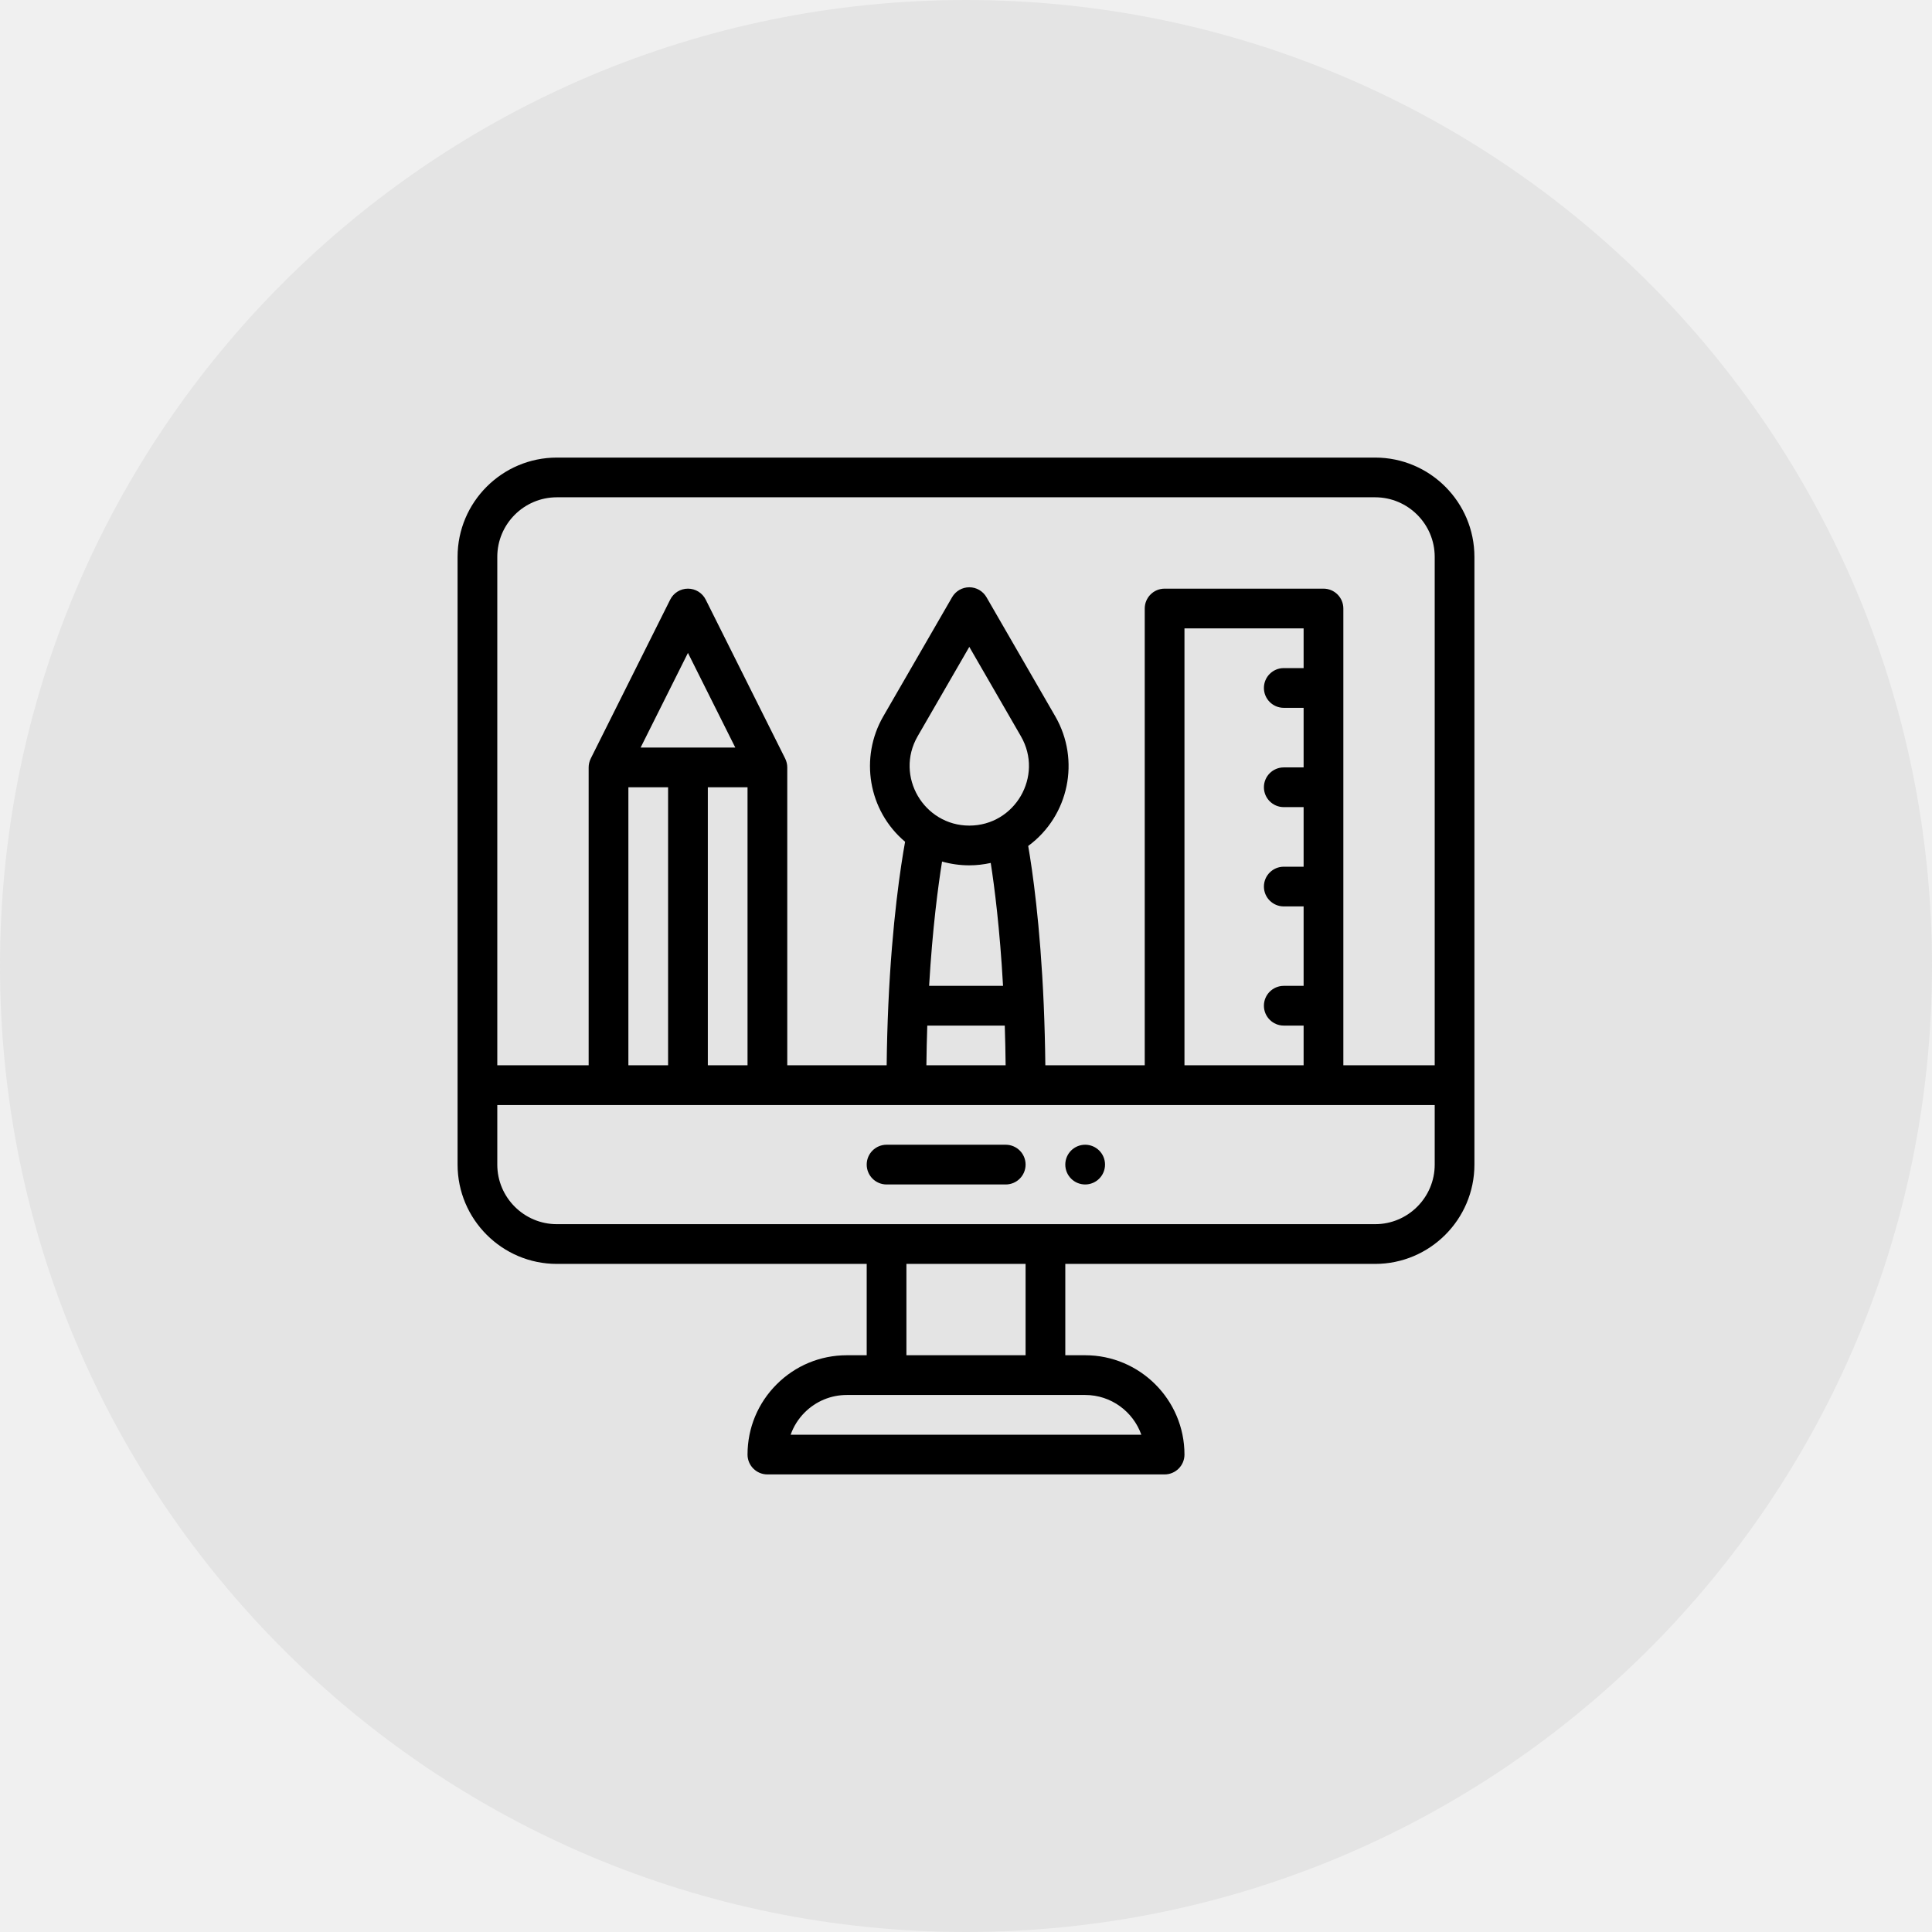
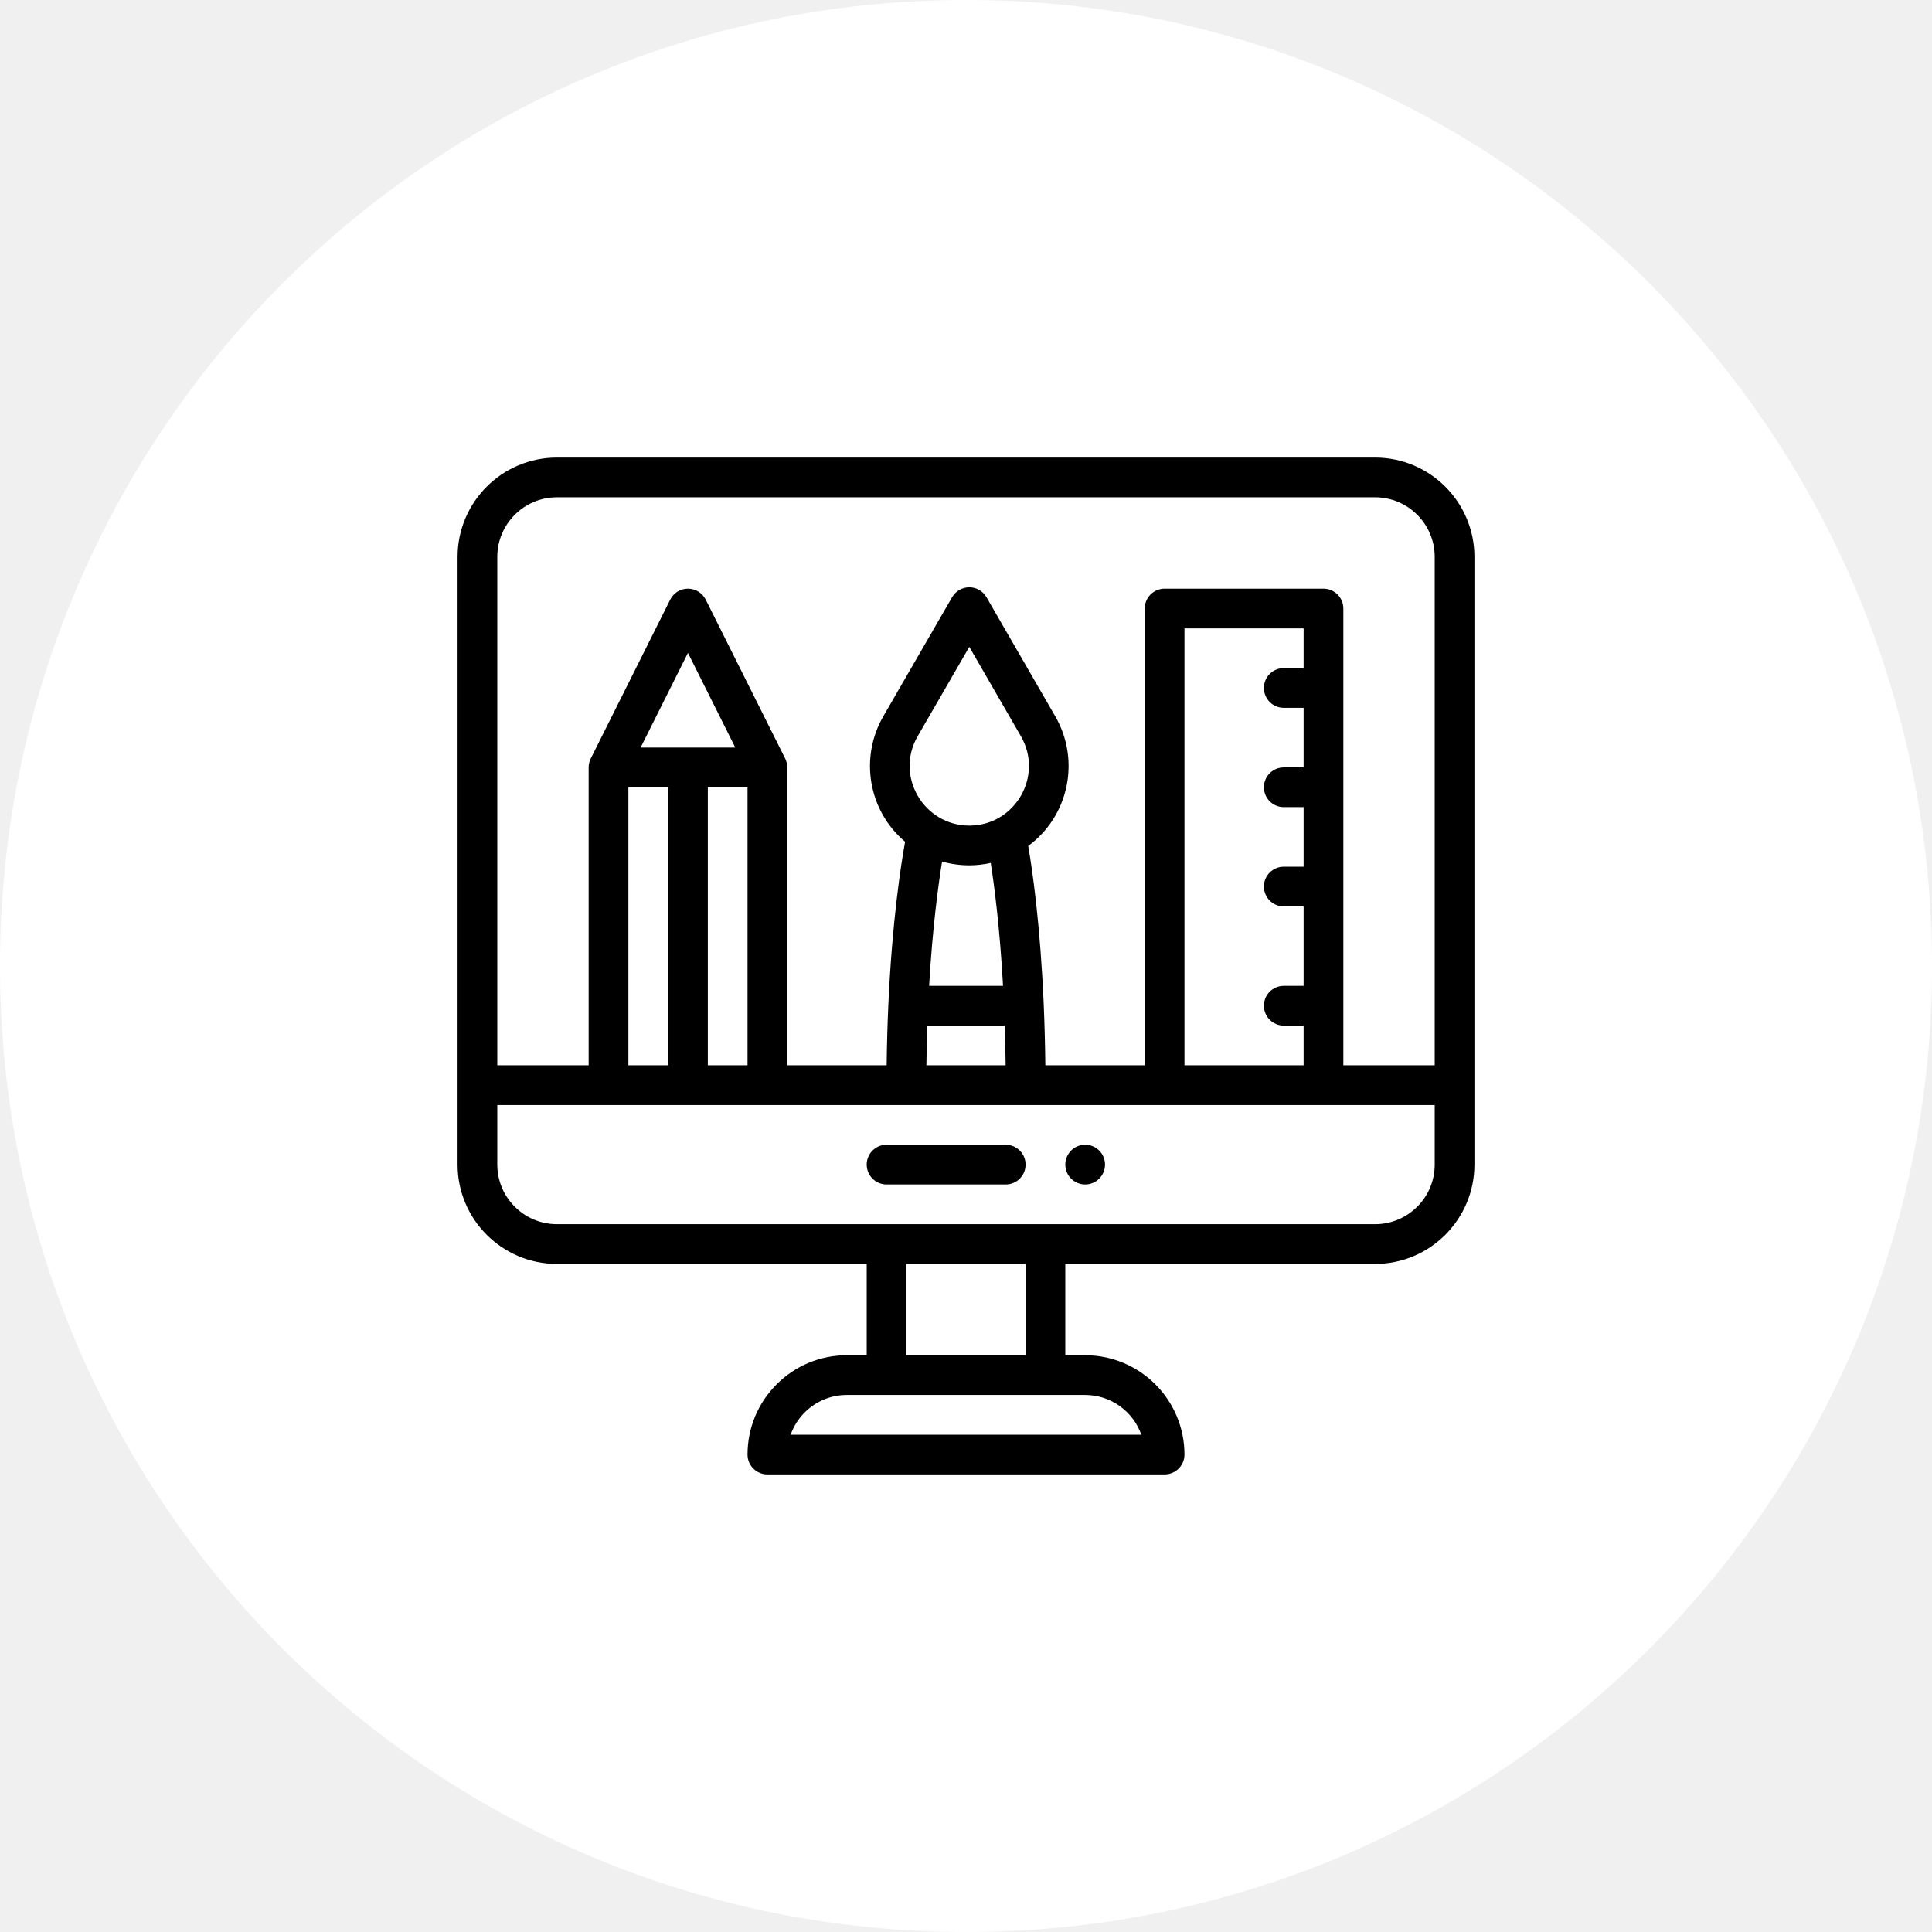
<svg xmlns="http://www.w3.org/2000/svg" width="76" height="76" viewBox="0 0 76 76" fill="none">
-   <circle cx="38" cy="38" r="38" fill="#E4E4E4" />
+   <circle cx="38" cy="38" r="38" fill="white" />
  <path d="M42.688 45.031C42.256 45.031 41.906 45.381 41.906 45.812C41.906 46.244 42.256 46.594 42.688 46.594C43.119 46.594 43.469 46.244 43.469 45.812C43.469 45.381 43.119 45.031 42.688 45.031Z" fill="black" />
-   <path d="M54.094 18H21.906C19.752 18 18 19.752 18 21.906V45.812C18 47.966 19.752 49.719 21.906 49.719H34.094V53.312H33.312C32.269 53.312 31.289 53.719 30.551 54.457C29.813 55.195 29.406 56.176 29.406 57.219C29.406 57.65 29.756 58 30.188 58H45.812C46.244 58 46.594 57.65 46.594 57.219C46.594 55.065 44.841 53.312 42.688 53.312H41.906V49.719H54.094C56.248 49.719 58 47.966 58 45.812V21.906C58 19.752 56.248 18 54.094 18ZM21.906 19.562H54.094C55.386 19.562 56.438 20.614 56.438 21.906V41.906H52.844V23.938C52.844 23.506 52.494 23.156 52.062 23.156H45.812C45.381 23.156 45.031 23.506 45.031 23.938V41.906H41.121C41.112 41.098 41.091 40.302 41.058 39.529C40.921 36.347 40.61 34.216 40.447 33.278C42.059 32.092 42.499 29.892 41.514 28.183L38.806 23.493C38.666 23.251 38.409 23.102 38.13 23.102C37.85 23.102 37.593 23.251 37.453 23.493L34.744 28.183C33.815 29.794 34.144 31.881 35.604 33.113C35.435 34.048 35.093 36.256 34.945 39.527C34.91 40.308 34.888 41.105 34.879 41.906H30.969V30.188C30.969 30.064 30.939 29.951 30.892 29.85C30.889 29.846 30.888 29.842 30.886 29.838L27.761 23.588C27.629 23.323 27.358 23.156 27.062 23.156C26.767 23.156 26.496 23.323 26.364 23.588L23.239 29.838C23.237 29.842 23.236 29.846 23.234 29.85C23.185 29.952 23.156 30.066 23.156 30.188V41.906H19.562V21.906C19.562 20.614 20.614 19.562 21.906 19.562ZM46.594 41.906V24.719H51.281V26.281H50.5C50.069 26.281 49.719 26.631 49.719 27.062C49.719 27.494 50.069 27.844 50.5 27.844H51.281V30.188H50.5C50.069 30.188 49.719 30.537 49.719 30.969C49.719 31.4 50.069 31.75 50.5 31.75H51.281V34.094H50.5C50.069 34.094 49.719 34.444 49.719 34.875C49.719 35.306 50.069 35.656 50.5 35.656H51.281V38.781H50.5C50.069 38.781 49.719 39.131 49.719 39.562C49.719 39.994 50.069 40.344 50.5 40.344H51.281V41.906H46.594ZM38.13 34.04C38.413 34.04 38.696 34.007 38.973 33.946C39.118 34.875 39.331 36.52 39.457 38.781H36.549C36.681 36.521 36.904 34.851 37.058 33.891C37.404 33.989 37.764 34.04 38.13 34.04ZM38.13 32.477C36.344 32.477 35.193 30.534 36.097 28.964L38.13 25.446L40.161 28.964C41.062 30.527 39.927 32.477 38.13 32.477ZM36.477 40.344H39.525C39.542 40.857 39.553 41.379 39.559 41.906H36.442C36.448 41.383 36.459 40.86 36.477 40.344ZM27.844 41.906V30.969H29.406V41.906H27.844ZM24.719 41.906V30.969H26.281V41.906H24.719ZM25.201 29.406L27.062 25.684L28.924 29.406H25.201ZM44.897 56.438H31.102C31.217 56.112 31.404 55.813 31.655 55.562C32.099 55.119 32.687 54.875 33.312 54.875H42.688C43.706 54.875 44.575 55.528 44.897 56.438ZM40.344 53.312H35.656V49.719H40.344V53.312ZM54.094 48.156H21.906C20.614 48.156 19.562 47.105 19.562 45.812V43.469H56.438V45.812C56.438 47.105 55.386 48.156 54.094 48.156Z" fill="black" />
+   <path d="M54.094 18H21.906C19.752 18 18 19.752 18 21.906V45.812C18 47.966 19.752 49.719 21.906 49.719H34.094V53.312H33.312C32.269 53.312 31.289 53.719 30.551 54.457C29.813 55.195 29.406 56.176 29.406 57.219C29.406 57.65 29.756 58 30.188 58H45.812C46.244 58 46.594 57.65 46.594 57.219C46.594 55.065 44.841 53.312 42.688 53.312H41.906V49.719H54.094C56.248 49.719 58 47.966 58 45.812V21.906C58 19.752 56.248 18 54.094 18ZM21.906 19.562H54.094C55.386 19.562 56.438 20.614 56.438 21.906V41.906H52.844V23.938C52.844 23.506 52.494 23.156 52.062 23.156H45.812C45.381 23.156 45.031 23.506 45.031 23.938V41.906H41.121C41.112 41.098 41.091 40.302 41.058 39.529C40.921 36.347 40.61 34.216 40.447 33.278C42.059 32.092 42.499 29.892 41.514 28.183L38.806 23.493C38.666 23.251 38.409 23.102 38.13 23.102C37.85 23.102 37.593 23.251 37.453 23.493L34.744 28.183C33.815 29.794 34.144 31.881 35.604 33.113C35.435 34.048 35.093 36.256 34.945 39.527C34.91 40.308 34.888 41.105 34.879 41.906H30.969V30.188C30.969 30.064 30.939 29.951 30.892 29.85C30.889 29.846 30.888 29.842 30.886 29.838L27.761 23.588C27.629 23.323 27.358 23.156 27.062 23.156C26.767 23.156 26.496 23.323 26.364 23.588L23.239 29.838C23.237 29.842 23.236 29.846 23.234 29.85C23.185 29.952 23.156 30.066 23.156 30.188V41.906H19.562V21.906C19.562 20.614 20.614 19.562 21.906 19.562V19.562ZM46.594 41.906V24.719H51.281V26.281H50.5C50.069 26.281 49.719 26.631 49.719 27.062C49.719 27.494 50.069 27.844 50.5 27.844H51.281V30.188H50.5C50.069 30.188 49.719 30.537 49.719 30.969C49.719 31.4 50.069 31.75 50.5 31.75H51.281V34.094H50.5C50.069 34.094 49.719 34.444 49.719 34.875C49.719 35.306 50.069 35.656 50.5 35.656H51.281V38.781H50.5C50.069 38.781 49.719 39.131 49.719 39.562C49.719 39.994 50.069 40.344 50.5 40.344H51.281V41.906H46.594ZM38.13 34.04C38.413 34.04 38.696 34.007 38.973 33.946C39.118 34.875 39.331 36.52 39.457 38.781H36.549C36.681 36.521 36.904 34.851 37.058 33.891C37.404 33.989 37.764 34.04 38.13 34.04ZM38.13 32.477C36.344 32.477 35.193 30.534 36.097 28.964L38.13 25.446L40.161 28.964C41.062 30.527 39.927 32.477 38.13 32.477ZM36.477 40.344H39.525C39.542 40.857 39.553 41.379 39.559 41.906H36.442C36.448 41.383 36.459 40.86 36.477 40.344ZM27.844 41.906V30.969H29.406V41.906H27.844ZM24.719 41.906V30.969H26.281V41.906H24.719ZM25.201 29.406L27.062 25.684L28.924 29.406H25.201ZM44.897 56.438H31.102C31.217 56.112 31.404 55.813 31.655 55.562C32.099 55.119 32.687 54.875 33.312 54.875H42.688C43.706 54.875 44.575 55.528 44.897 56.438ZM40.344 53.312H35.656V49.719H40.344V53.312ZM54.094 48.156H21.906C20.614 48.156 19.562 47.105 19.562 45.812V43.469H56.438V45.812C56.438 47.105 55.386 48.156 54.094 48.156Z" fill="black" />
  <path d="M39.562 45.031H34.875C34.444 45.031 34.094 45.381 34.094 45.812C34.094 46.244 34.444 46.594 34.875 46.594H39.562C39.994 46.594 40.344 46.244 40.344 45.812C40.344 45.381 39.994 45.031 39.562 45.031Z" fill="black" />
</svg>
